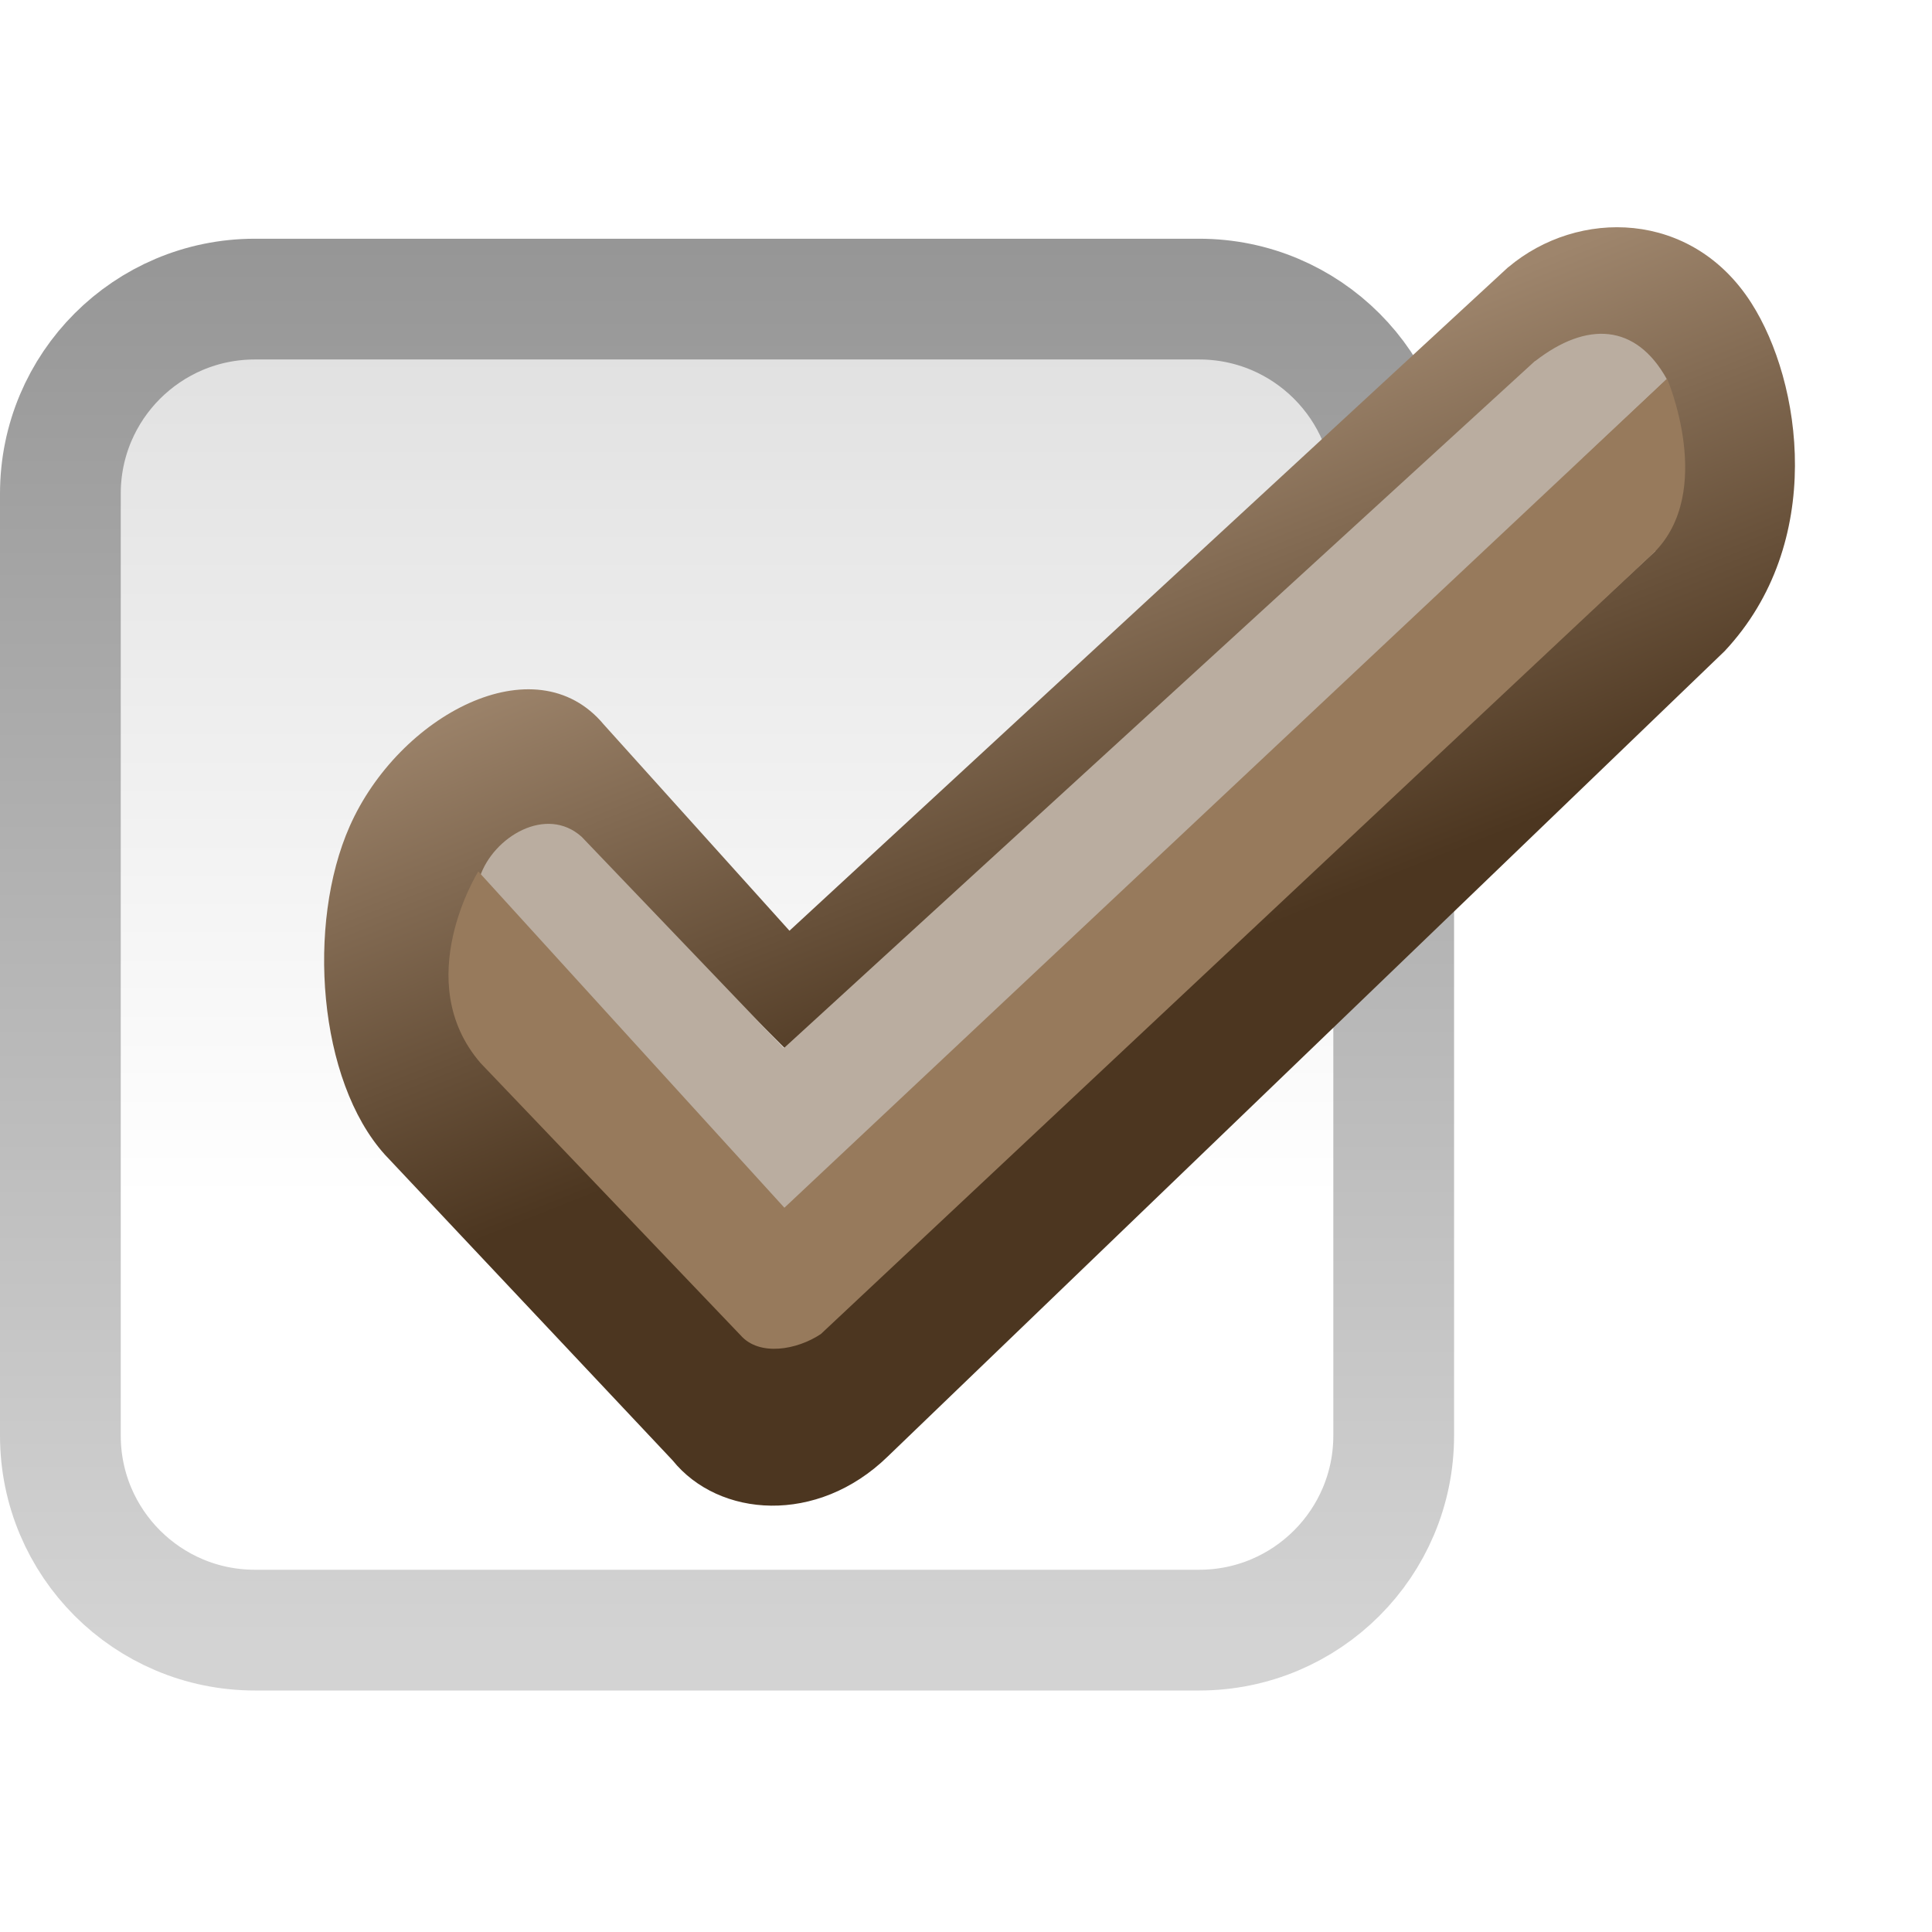
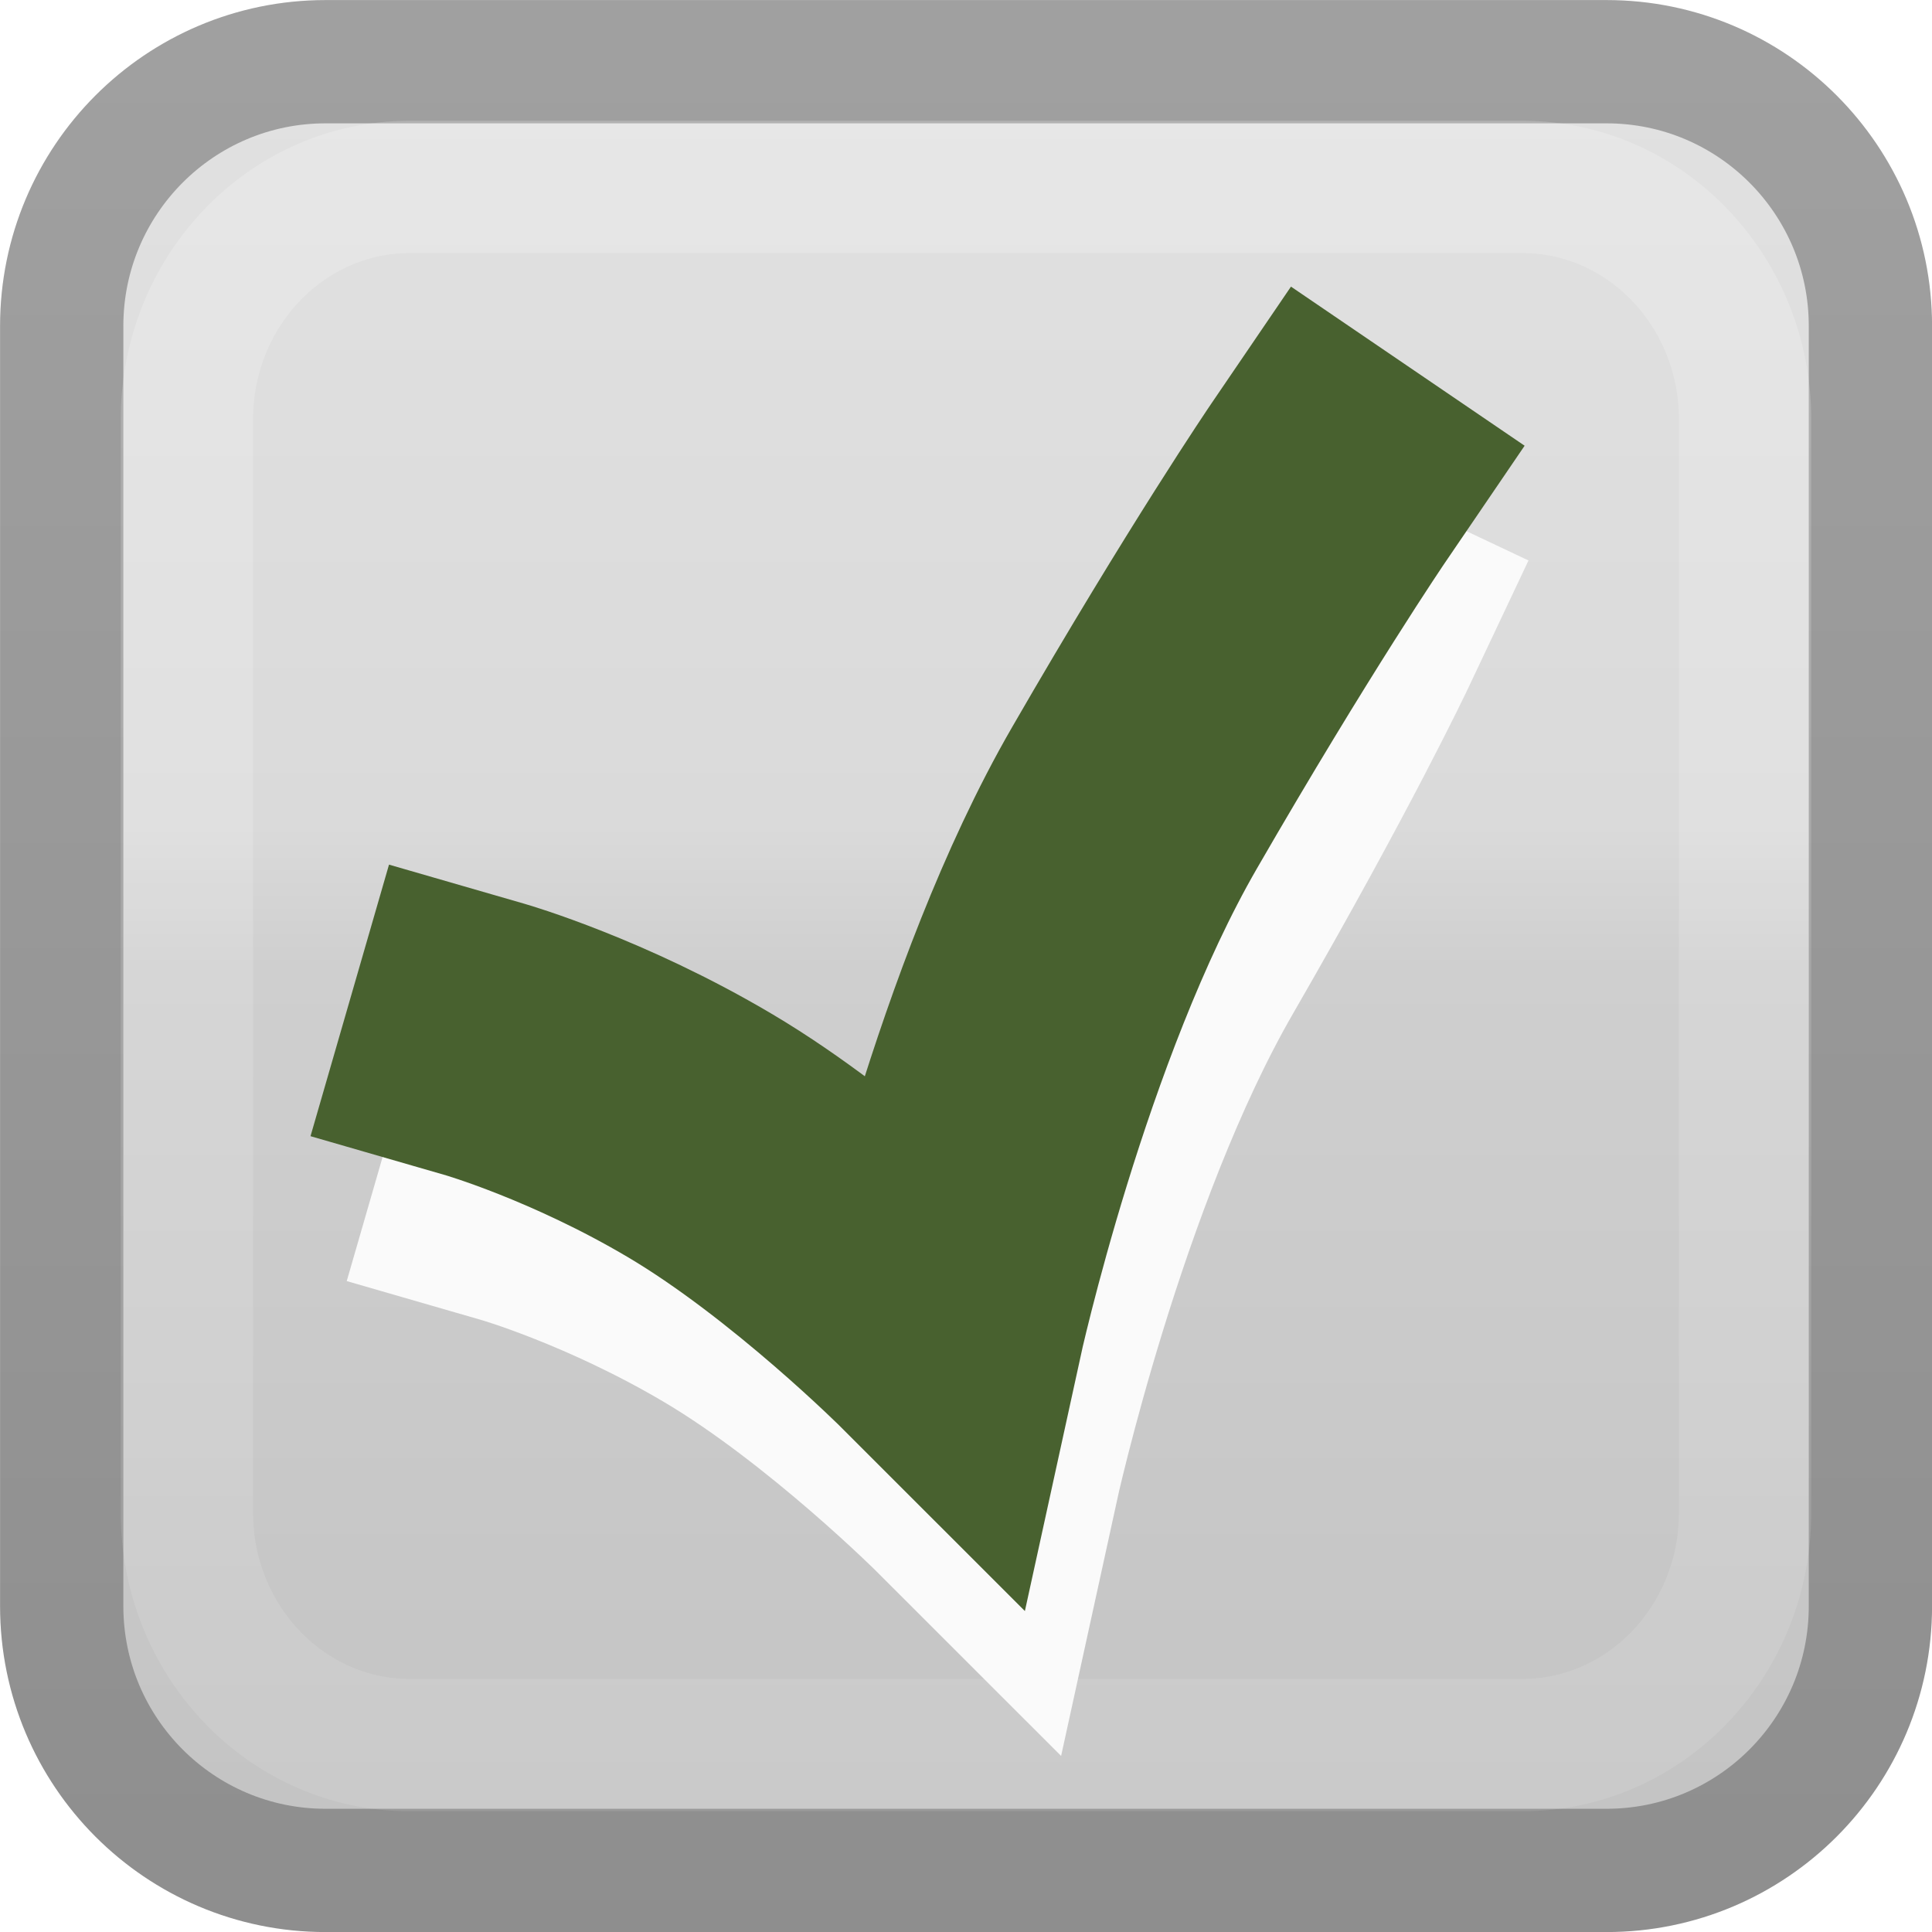
- <svg xmlns="http://www.w3.org/2000/svg" xmlns:xlink="http://www.w3.org/1999/xlink" width="16" height="16" id="svg814" version="1.1">
+ <svg xmlns="http://www.w3.org/2000/svg" xmlns:xlink="http://www.w3.org/1999/xlink" id="svg814" height="16" width="16" version="1.1">
  <defs id="defs816">
-     <linearGradient id="linearGradient24133">
-       <stop id="stop24135" offset="0" style="stop-color:#4c3620;stop-opacity:1;" />
-       <stop id="stop24137" offset="1" style="stop-color:#9e856c;stop-opacity:1;" />
+     <linearGradient id="linearGradient3783">
+       <stop style="stop-color:#ffffff;stop-opacity:0.322;" offset="0" id="stop3785" />
+       <stop style="stop-color:#ffffff;stop-opacity:0.157;" offset="1" id="stop3787" />
    </linearGradient>
-     <linearGradient id="linearGradient10354-2">
-       <stop id="stop10356-2" offset="0" style="stop-color:#bbbbbb;stop-opacity:1;" />
-       <stop id="stop10358-2" offset="1" style="stop-color:#ffffff;stop-opacity:1" />
+     <linearGradient id="linearGradient3877">
+       <stop style="stop-color:#192d4a;stop-opacity:1;" offset="0" id="stop3879" />
+       <stop style="stop-color:#7c96bc;stop-opacity:1;" offset="1" id="stop3881" />
    </linearGradient>
+     <linearGradient id="linearGradient3869">
+       <stop style="stop-color:#ff0000;stop-opacity:1;" offset="0" id="stop3871" />
+       <stop style="stop-color:#ff0000;stop-opacity:1;" offset="1" id="stop3873" />
+     </linearGradient>
+     <linearGradient id="linearGradient8394" y2="197.99" gradientUnits="userSpaceOnUse" x2="1580.5" y1="201.99" x1="1582.1">
+       <stop id="stop24135" style="stop-color:#0e4460;stop-opacity:1;" offset="0" />
+       <stop id="stop24137" style="stop-color:#135479;stop-opacity:1;" offset="1" />
+     </linearGradient>
+     <linearGradient id="linearGradient3951" y2="-202.35" gradientUnits="userSpaceOnUse" y1="-186.45" gradientTransform="translate(-1610,-78.958)" x2="1205.6" x1="1205.6">
+       <stop id="stop10356-2" style="stop-color:#f2f2f2;stop-opacity:1;" offset="0" />
+       <stop id="stop10358-2" style="stop-color:#e0e0e0;stop-opacity:1;" offset="1" />
+     </linearGradient>
+     <linearGradient id="linearGradient3953" y2="248.98" gradientUnits="userSpaceOnUse" y1="233.78" gradientTransform="matrix(0.84941,0,0,0.84794,-623.98,-483.16)" x2="260.93" x1="260.93">
+       <stop id="stop10334-5" style="stop-color:#878787;stop-opacity:1;" offset="0" />
+       <stop id="stop10336-29" style="stop-color:#b4b4b4;stop-opacity:1;" offset="1" />
+     </linearGradient>
+     <linearGradient xlink:href="#linearGradient8394" id="linearGradient3009" gradientUnits="userSpaceOnUse" x1="1582.1" y1="201.99" x2="1580.5" y2="197.99" gradientTransform="translate(-1569,-195.4)" />
+     <linearGradient xlink:href="#linearGradient3951" id="linearGradient3780" gradientUnits="userSpaceOnUse" gradientTransform="matrix(1.328588,0,0,1.330879,-1594.292,258.6953)" x1="1205.15" y1="-195.238" x2="1205.15" y2="-205.543" />
+     <linearGradient xlink:href="#linearGradient3953" id="linearGradient3782" gradientUnits="userSpaceOnUse" gradientTransform="matrix(1.128516,0,0,1.128505,-284.2774,-279.2483)" x1="260.93" y1="233.78" x2="260.765" y2="246.113" />
+     <linearGradient y2="1037.362" x2="7" y1="1052.362" x1="7" gradientTransform="matrix(0.9375,0,0,0.8666667,0.5,140.3153)" gradientUnits="userSpaceOnUse" id="linearGradient3870" xlink:href="#linearGradient3810" />
+     <linearGradient id="linearGradient3810">
+       <stop id="stop3812" offset="0" style="stop-color:#ffffff;stop-opacity:0.098;" />
+       <stop style="stop-color:#ffffff;stop-opacity:0.043;" offset="0.267" id="stop3814" />
+       <stop id="stop3816" offset="1" style="stop-color:#000000;stop-opacity:0.043;" />
+     </linearGradient>
+     <linearGradient y2="1037.362" x2="7" y1="1052.362" x1="7" gradientTransform="matrix(0.8125,0,0,0.8666667,1.5,-896.0469)" gradientUnits="userSpaceOnUse" id="linearGradient3032" xlink:href="#linearGradient3810" />
+     <linearGradient xlink:href="#linearGradient3877" id="linearGradient3883" x1="11" y1="11" x2="5" y2="4.466" gradientUnits="userSpaceOnUse" gradientTransform="translate(15.39911,-4.032835)" />
+     <linearGradient xlink:href="#linearGradient3783" id="linearGradient3789" x1="5" y1="-1.404" x2="5" y2="-14.591" gradientUnits="userSpaceOnUse" />
+     <linearGradient xlink:href="#linearGradient3951-8" id="linearGradient3780-5" gradientUnits="userSpaceOnUse" gradientTransform="matrix(1.356545,0,0,1.358884,-1628.008,280.3072)" x1="1205.15" y1="-195.238" x2="1205.15" y2="-205.543" />
+     <linearGradient id="linearGradient3951-8" y2="-202.35" gradientUnits="userSpaceOnUse" y1="-186.45" gradientTransform="translate(-1610,-78.958)" x2="1205.6" x1="1205.6">
+       <stop id="stop10356-2-5" style="stop-color:#e0e0e0;stop-opacity:1;" offset="0" />
+       <stop id="stop10358-2-2" style="stop-color:#f2f2f2;stop-opacity:1;" offset="1" />
+     </linearGradient>
+     <linearGradient xlink:href="#linearGradient3953-9" id="linearGradient3782-8" gradientUnits="userSpaceOnUse" gradientTransform="matrix(1.152263,0,0,1.152251,-290.4276,-268.956)" x1="260.93" y1="233.78" x2="260.93" y2="248.98" />
+     <linearGradient id="linearGradient3953-9" y2="248.98" gradientUnits="userSpaceOnUse" y1="233.78" gradientTransform="matrix(0.84941,0,0,0.84794,-623.98,-483.16)" x2="260.93" x1="260.93">
+       <stop id="stop10334-5-4" style="stop-color:#b4b4b4;stop-opacity:1;" offset="0" />
+       <stop id="stop10336-29-8" style="stop-color:#878787;stop-opacity:1;" offset="1" />
+     </linearGradient>
+     <linearGradient y2="-205.543" x2="1205.15" y1="-195.238" x1="1205.15" gradientTransform="matrix(1.356545,0,0,1.358884,-1628.008,280.3072)" gradientUnits="userSpaceOnUse" id="linearGradient3794" xlink:href="#linearGradient3951-8" />
+     <linearGradient y2="248.98" x2="260.93" y1="233.78" x1="260.93" gradientTransform="matrix(1.152263,0,0,1.152251,-290.4276,-268.956)" gradientUnits="userSpaceOnUse" id="linearGradient3796" xlink:href="#linearGradient3953-9" />
+     <linearGradient xlink:href="#linearGradient3780-1" id="linearGradient3004" gradientUnits="userSpaceOnUse" gradientTransform="matrix(1.3565,0,0,1.35885,-1627.948,1316.665)" x1="1205.146" y1="-194.381" x2="1205.146" y2="-206.403" />
+     <linearGradient id="linearGradient3780-1">
+       <stop style="stop-color:#c2c2c2;stop-opacity:1;" offset="0" id="stop3782" />
+       <stop id="stop3784" offset="0.5" style="stop-color:#cfcfcf;stop-opacity:1;" />
+       <stop id="stop3786" offset="0.571" style="stop-color:#dadada;stop-opacity:1;" />
+       <stop style="stop-color:#e2e2e2;stop-opacity:1;" offset="1" id="stop3788" />
+     </linearGradient>
+     <linearGradient xlink:href="#linearGradient10332-5" id="linearGradient3006" gradientUnits="userSpaceOnUse" gradientTransform="matrix(1.152228,0,0,1.152227,-290.4273,767.4107)" x1="260.925" y1="233.777" x2="260.925" y2="248.976" />
    <linearGradient id="linearGradient10332-5">
-       <stop style="stop-color:#d3d3d3;stop-opacity:1;" offset="0" id="stop10334-5" />
-       <stop style="stop-color:#8f8f8f;stop-opacity:1;" offset="1" id="stop10336-29" />
+       <stop style="stop-color:#a0a0a0;stop-opacity:1;" offset="0" id="stop10334-5-1" />
+       <stop style="stop-color:#8c8c8c;stop-opacity:1;" offset="1" id="stop10336-29-0" />
    </linearGradient>
-     <linearGradient xlink:href="#linearGradient24133" id="linearGradient3006" gradientUnits="userSpaceOnUse" x1="1582.125" y1="201.987" x2="1580.531" y2="197.987" gradientTransform="translate(-1568.993,841)" />
-     <linearGradient xlink:href="#linearGradient10354-2" id="linearGradient3772" gradientUnits="userSpaceOnUse" gradientTransform="translate(-1199.985,-843.9584)" x1="1205.575" y1="-186.453" x2="1205.575" y2="-202.346" />
-     <linearGradient xlink:href="#linearGradient10332-5" id="linearGradient3774" gradientUnits="userSpaceOnUse" gradientTransform="matrix(0.8494121,0,0,0.8479429,-213.9768,-1248.164)" x1="260.925" y1="233.777" x2="260.925" y2="248.976" />
+     <linearGradient y2="-206.403" x2="1205.146" y1="-194.381" x1="1205.146" gradientTransform="matrix(1.3565,0,0,1.35885,-1627.948,280.303)" gradientUnits="userSpaceOnUse" id="linearGradient3818" xlink:href="#linearGradient3780-1" />
+     <linearGradient y2="248.976" x2="260.925" y1="233.777" x1="260.925" gradientTransform="matrix(1.152228,0,0,1.152227,-290.4273,-268.9516)" gradientUnits="userSpaceOnUse" id="linearGradient3820" xlink:href="#linearGradient10332-5" />
+     <linearGradient y2="-14.591" x2="5" y1="-1.404" x1="5" gradientTransform="matrix(1.047809,0,0,1.052252,-0.4039545,-1036.001)" gradientUnits="userSpaceOnUse" id="linearGradient3022" xlink:href="#linearGradient3783-7" />
+     <linearGradient id="linearGradient3783-7">
+       <stop style="stop-color:#ffffff;stop-opacity:0.196;" offset="0" id="stop3785-9" />
+       <stop style="stop-color:#ffffff;stop-opacity:0.102;" offset="1" id="stop3787-2" />
+     </linearGradient>
+     <linearGradient y2="-14.591" x2="5" y1="-1.404" x1="5" gradientTransform="matrix(1.047809,0,0,1.052252,-0.4039545,0.3616641)" gradientUnits="userSpaceOnUse" id="linearGradient3837" xlink:href="#linearGradient3783-7" />
  </defs>
-   <g id="layer1" transform="translate(0,-1036.362)">
-     <rect ry="1.611" rx="1.611" y="-1049.862" x="0.5" height="11.023" width="11.042" id="rect6506" style="color:#000000;fill:url(#linearGradient3772);fill-opacity:1;fill-rule:nonzero;stroke:url(#linearGradient3774);stroke-width:1;stroke-opacity:1;marker:none;visibility:visible;display:inline;overflow:visible;enable-background:accumulate" transform="scale(1,-1)" />
-     <path style="font-size:medium;font-style:normal;font-variant:normal;font-weight:normal;font-stretch:normal;text-indent:0;text-align:start;text-decoration:none;line-height:normal;letter-spacing:normal;word-spacing:normal;text-transform:none;direction:ltr;block-progression:tb;writing-mode:lr-tb;text-anchor:start;color:#000000;fill:url(#linearGradient3006);fill-opacity:1;stroke:none;stroke-width:1px;marker:none;visibility:visible;display:inline;overflow:visible;enable-background:accumulate;font-family:Ahem;-inkscape-font-specification:Ahem" d="M 12.491,1038.574 6.538,1044.07 5,1042.362 c -0.568,-0.681 -1.699,-0.074 -2.104,0.843 -0.358,0.808 -0.263,2.105 0.292,2.72 l 2.382,2.531 c 0.384,0.476 1.199,0.535 1.781,-0.031 l 6.931,-6.67 c 0.841,-0.897 0.64,-2.231 0.221,-2.885 -0.492,-0.769 -1.433,-0.783 -2.012,-0.295 z m 0.111,0.94 1.108,1.41 -6.922,6.438 -0.594,0 -2.188,-2.188 0.156,-1.453 0.531,-0.234 1.469,1.219 0.344,0.344 0.2,0.25 z" id="path24115" />
-     <path style="font-size:medium;font-style:normal;font-variant:normal;font-weight:normal;font-stretch:normal;text-indent:0;text-align:start;text-decoration:none;line-height:normal;letter-spacing:normal;word-spacing:normal;text-transform:none;direction:ltr;block-progression:tb;writing-mode:lr-tb;text-anchor:start;color:#000000;fill:#baada0;fill-opacity:1;stroke:none;stroke-width:1px;marker:none;visibility:visible;display:inline;overflow:visible;enable-background:accumulate;font-family:Ahem;-inkscape-font-specification:Ahem" d="m 12.713,1039.351 -6.221,5.691 -1.675,-1.75 c -0.293,-0.263 -0.732,1e-4 -0.843,0.332 l 0.028,1.543 1.818,1.866 7.984,-7.531 c -0.256,-0.461 -0.663,-0.482 -1.091,-0.149 z" id="path24119" />
-     <path style="font-size:medium;font-style:normal;font-variant:normal;font-weight:normal;font-stretch:normal;text-indent:0;text-align:start;text-decoration:none;line-height:normal;letter-spacing:normal;word-spacing:normal;text-transform:none;direction:ltr;block-progression:tb;writing-mode:lr-tb;text-anchor:start;color:#000000;fill:#977a5c;fill-opacity:1;stroke:none;stroke-width:1px;marker:none;visibility:visible;display:inline;overflow:visible;enable-background:accumulate;font-family:Ahem;-inkscape-font-specification:Ahem" d="m 13.804,1039.5 -7.308,6.864 -2.535,-2.785 c 0,0 -0.568,0.907 0.019,1.587 l 2.153,2.254 c 0.155,0.177 0.467,0.122 0.665,-0.01 l 6.9,-6.472 c 0.508,-0.508 0.109,-1.438 0.109,-1.438 l 2e-4,0 z" id="path24117" />
-   </g>
+   <rect ry="2.189" rx="2.185" y="0.511" x="0.511" height="14.979" width="14.979" id="rect6506" style="color:#000000;fill:url(#linearGradient3818);fill-opacity:1;fill-rule:nonzero;stroke:url(#linearGradient3820);stroke-width:1.021;stroke-miterlimit:4;stroke-opacity:1;stroke-dasharray:none;marker:none;visibility:visible;display:inline;overflow:visible;enable-background:accumulate" />
+   <rect style="fill:none;stroke:url(#linearGradient3837);stroke-width:1.096;stroke-linecap:square;stroke-miterlimit:4;stroke-opacity:1;stroke-dasharray:none" id="rect3867" width="12.904" height="12.904" x="1.548" y="-14.452" rx="1.845" ry="1.925" transform="scale(1,-1)" />
+   <path style="fill:none;stroke:url(#linearGradient3883);stroke-width:2.5;stroke-linecap:butt;stroke-linejoin:miter;stroke-miterlimit:4;stroke-opacity:1;stroke-dasharray:none" d="M 26.559,1.168 22,8 18,5.268" id="path3809" />
+   <path style="fill:none;stroke:#fafafa;stroke-width:2.341;stroke-linecap:square;stroke-linejoin:miter;stroke-miterlimit:3;stroke-opacity:1;stroke-dasharray:none" d="m 4.321,9.81 c 0,0 0.851,0.246 1.78,0.797 1,0.593 2,1.593 2,1.593 0,0 0.573,-2.624 1.593,-4.39 C 10.647,6.159 11.1,5.2 11.1,5.2" id="path3916" />
+   <path id="path3783" d="m 4.021,8.61 c 0,0 0.851,0.246 1.78,0.797 1,0.593 2,1.593 2,1.593 0,0 0.573,-2.624 1.593,-4.39 C 10.347,4.959 11,4 11,4" style="fill:none;stroke:#48612f;stroke-width:2.341;stroke-linecap:square;stroke-linejoin:miter;stroke-miterlimit:3;stroke-opacity:1;stroke-dasharray:none" />
</svg>
